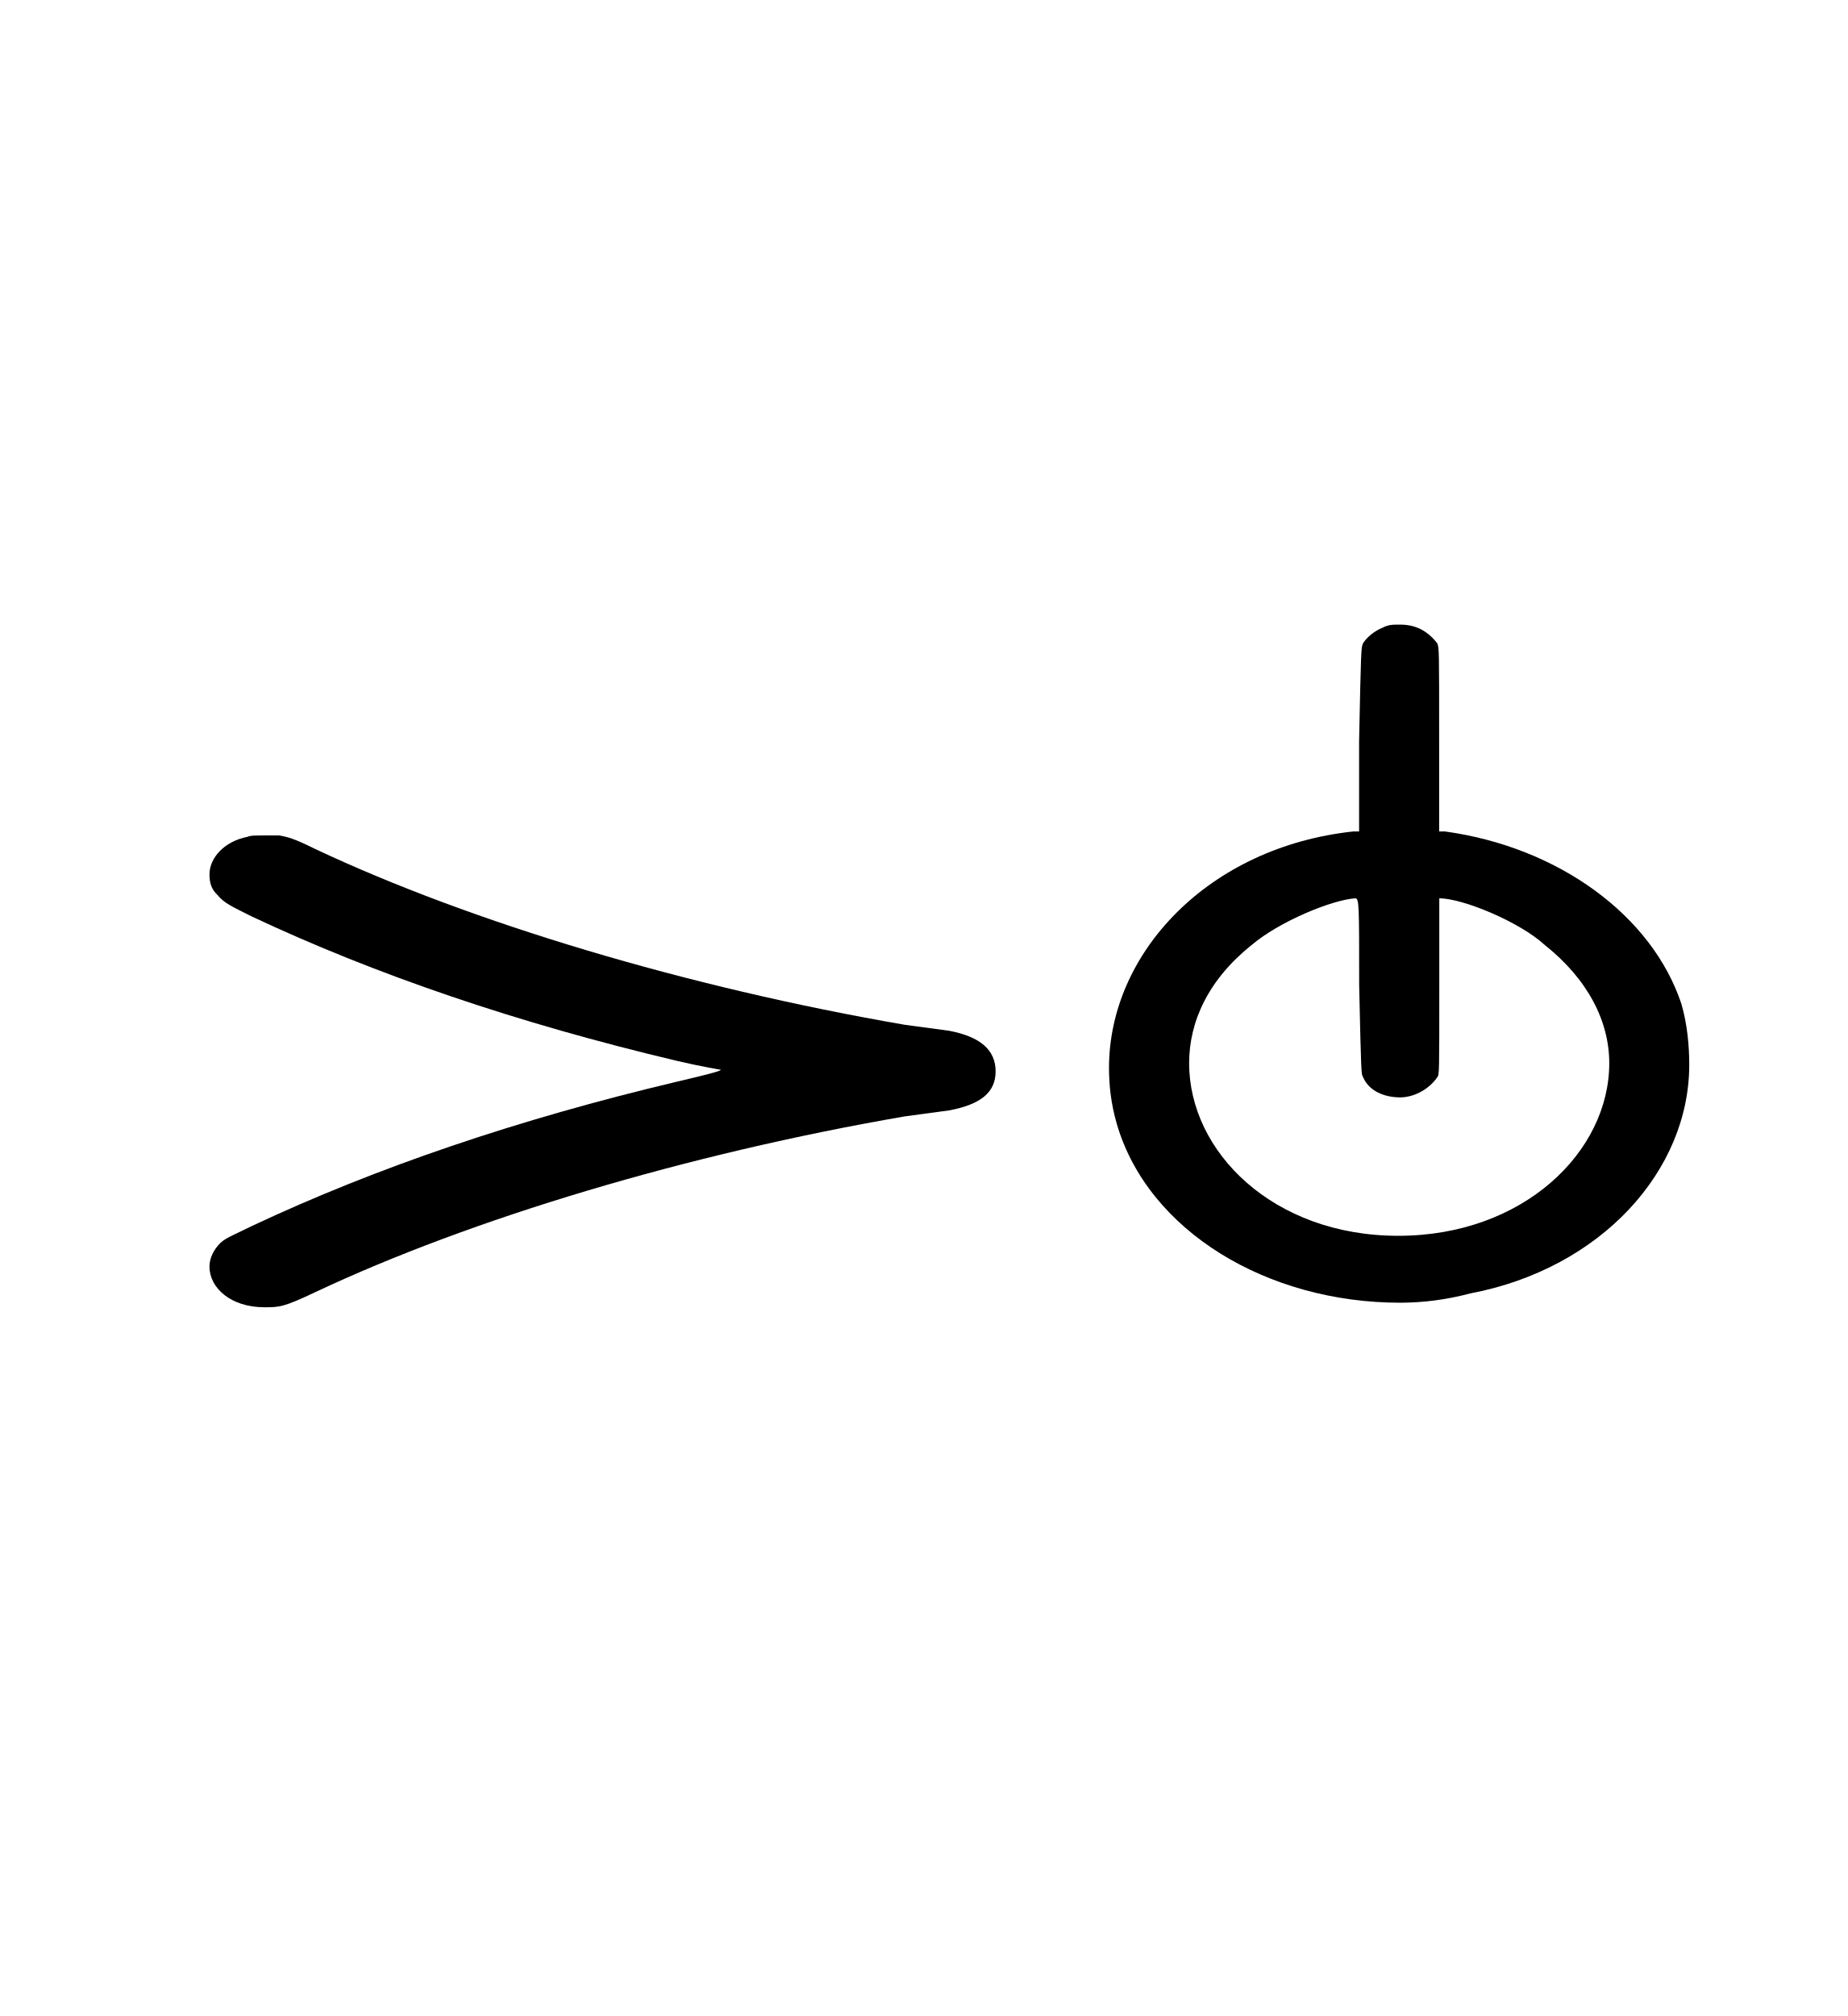
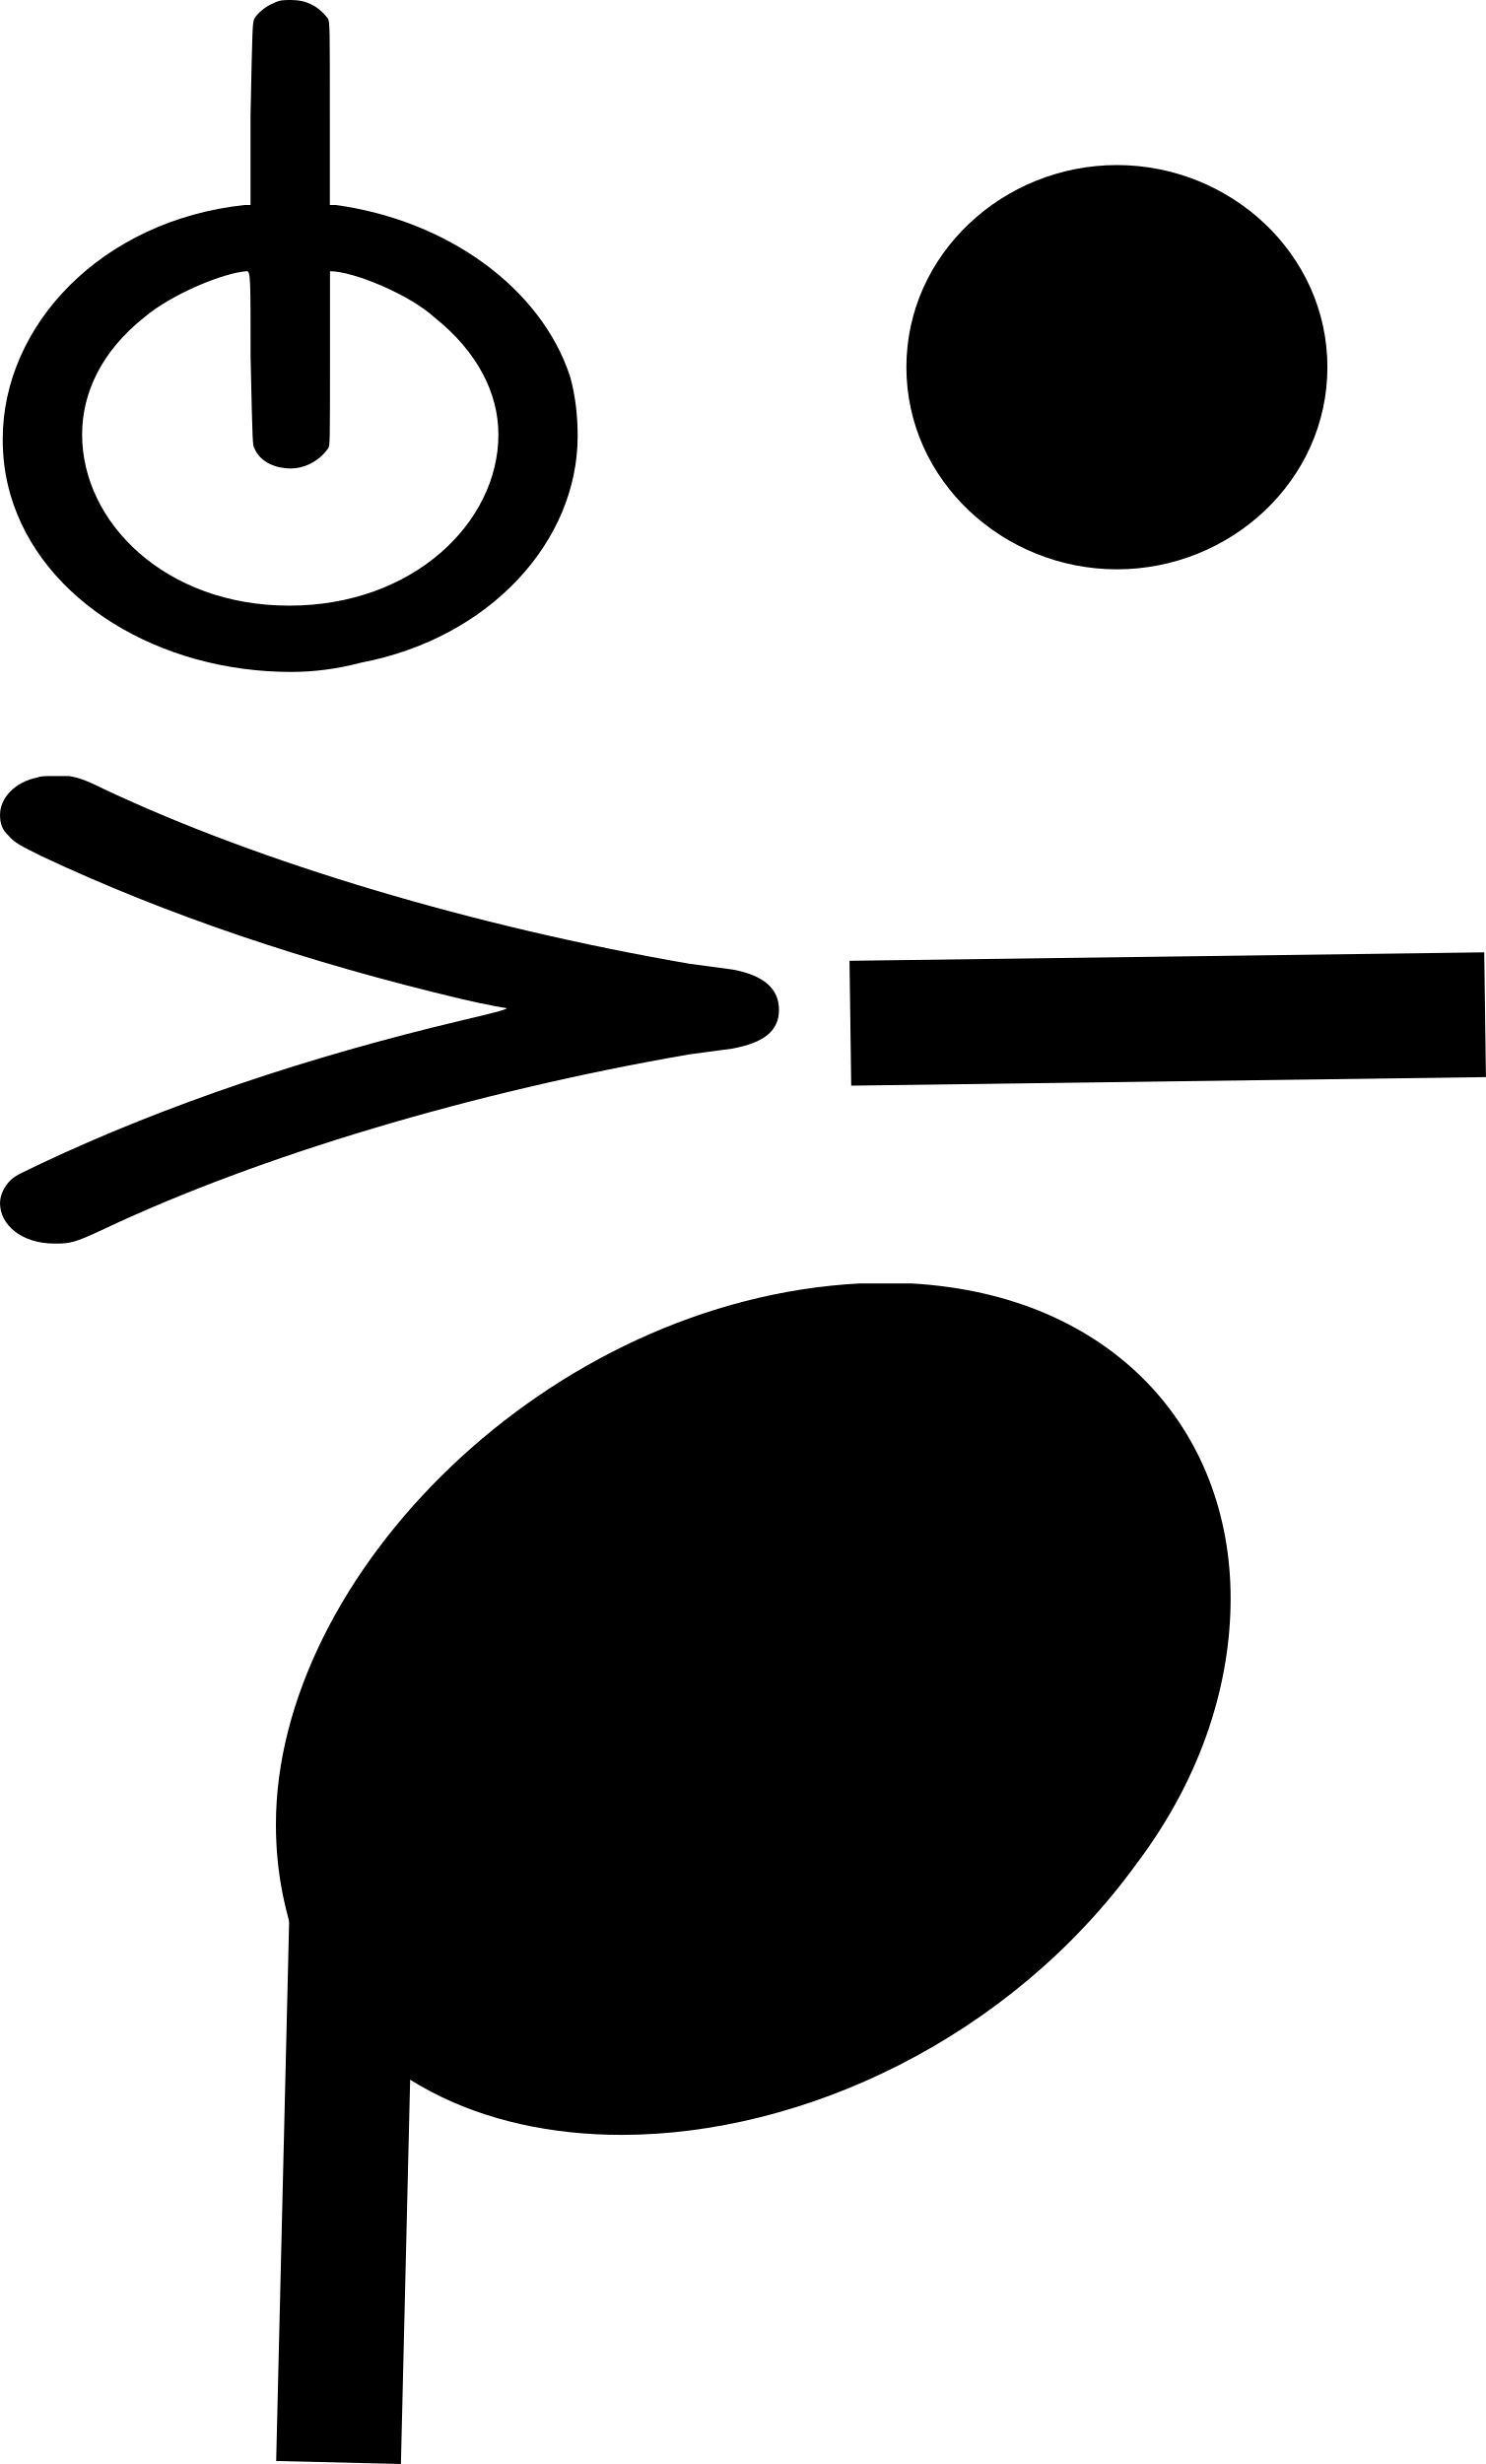
- <svg xmlns="http://www.w3.org/2000/svg" width="44" height="48" version="1.1" id="svg10">
+ <svg xmlns="http://www.w3.org/2000/svg" width="35.711" height="59.205" version="1.1" id="svg10">
  <defs id="defs14" />
-   <g transform="matrix(1.839304,0,0,1.30777,-355.4621,-85.65201)" id="g4">
+   <g transform="matrix(1.839304,0,0,1.30777,-360.4497,-86.89658)" id="g4">
    <path d="m 205.492,84.973 m -9.029,-4.241 c 0.027,-0.027 0.109,-0.027 0.219,-0.027 0.082,0 0.137,0 0.192,0 0.109,0.027 0.192,0.055 0.465,0.246 2.025,1.341 4.815,2.517 7.633,3.201 l 0.575,0.109 c 0.41,0.109 0.602,0.356 0.602,0.739 0,0.383 -0.192,0.602 -0.602,0.711 l -0.575,0.109 c -2.818,0.684 -5.609,1.86 -7.633,3.201 -0.41,0.274 -0.465,0.274 -0.657,0.274 -0.438,0 -0.711,-0.356 -0.711,-0.739 0,-0.109 0.027,-0.246 0.109,-0.383 0.082,-0.137 0.164,-0.164 0.438,-0.356 1.614,-1.067 3.447,-1.943 5.499,-2.627 0.328,-0.109 0.575,-0.192 0.575,-0.219 0,0 -0.246,-0.055 -0.575,-0.164 -2.052,-0.684 -3.885,-1.56 -5.499,-2.627 -0.274,-0.192 -0.356,-0.246 -0.438,-0.383 -0.082,-0.109 -0.109,-0.219 -0.109,-0.383 0,-0.301 0.192,-0.602 0.492,-0.684" id="path2" style="fill:#000000;stroke:none;stroke-width:0.3;stroke-dasharray:none" />
  </g>
-   <g transform="matrix(1.700592,0,0,1.353451,-673.0941,-70.49186)" id="g8">
+   <g transform="matrix(1.700592,0,0,1.353451,-699.4376,-85.36355)" id="g8">
    <path d="m 415.405,69.008 m -0.246,-5.882 c 0.082,-0.055 0.137,-0.055 0.246,-0.055 0.219,0 0.383,0.109 0.52,0.328 0.027,0.082 0.027,0.109 0.027,1.724 v 1.587 h 0.082 c 1.587,0.274 2.9,1.477 3.311,3.037 0.082,0.356 0.109,0.739 0.109,1.067 0,1.86 -1.231,3.584 -3.064,4.022 C 416.062,74.945 415.734,75 415.405,75 c -1.86,0 -3.529,-1.259 -3.967,-3.146 -0.082,-0.356 -0.109,-0.684 -0.109,-0.985 0,-2.025 1.395,-3.885 3.42,-4.159 h 0.082 v -1.587 c 0.027,-1.614 0.027,-1.642 0.055,-1.724 0.055,-0.109 0.164,-0.219 0.274,-0.274 m -0.328,6.293 c 0,-1.423 0,-1.532 -0.055,-1.532 0,0 0,0 0,0 -0.328,0.027 -1.067,0.41 -1.45,0.821 -0.602,0.602 -0.876,1.341 -0.876,2.079 0,1.56 1.176,3.037 2.928,3.037 1.751,0 2.955,-1.477 2.955,-3.037 0,-0.739 -0.301,-1.477 -0.903,-2.079 -0.356,-0.41 -1.149,-0.821 -1.477,-0.821 0,0 0,0.711 0,1.532 0,1.56 0,1.56 -0.027,1.614 -0.137,0.246 -0.356,0.356 -0.52,0.356 -0.219,0 -0.438,-0.109 -0.52,-0.356 -0.027,-0.055 -0.027,-0.055 -0.055,-1.614" id="path6" style="fill:#000000;stroke:none;stroke-width:0.3;stroke-dasharray:none" />
  </g>
+   <path style="color:#000000;font-style:normal;font-variant:normal;font-weight:normal;font-stretch:normal;font-size:medium;line-height:normal;font-family:sans-serif;font-variant-ligatures:normal;font-variant-position:normal;font-variant-caps:normal;font-variant-numeric:normal;font-variant-alternates:normal;font-feature-settings:normal;text-indent:0;text-align:start;text-decoration:none;text-decoration-line:none;text-decoration-style:solid;text-decoration-color:#000000;letter-spacing:normal;word-spacing:normal;text-transform:none;writing-mode:lr-tb;direction:ltr;text-orientation:mixed;dominant-baseline:auto;baseline-shift:baseline;text-anchor:start;white-space:normal;shape-padding:0;clip-rule:nonzero;display:inline;overflow:visible;visibility:visible;opacity:1;isolation:auto;mix-blend-mode:normal;color-interpolation:sRGB;color-interpolation-filters:linearRGB;solid-color:#000000;solid-opacity:1;vector-effect:none;fill:#000000;fill-opacity:1;fill-rule:nonzero;stroke:none;stroke-width:3;stroke-linecap:butt;stroke-linejoin:miter;stroke-miterlimit:4;stroke-dasharray:none;stroke-dashoffset:0;stroke-opacity:1;color-rendering:auto;image-rendering:auto;shape-rendering:auto;text-rendering:auto;enable-background:accumulate" d="m 35.67,22.883 -15.254,0.203 0.041,3 15.254,-0.205 z" id="path815" />
+   <g id="g830" transform="translate(-3.994992e-6)">
+     <g id="g836">
+       <path id="path819" d="m 26.843,3.966 c -2.725,0 -5.06,2.133 -5.06,4.857 0,2.724 2.334,4.857 5.06,4.857 2.725,0 5.058,-2.133 5.058,-4.857 0,-2.724 -2.333,-4.857 -5.058,-4.857 z m 0,2.716 c 1.384,0 2.381,1.001 2.381,2.141 0,1.14 -0.996,2.141 -2.381,2.141 -1.384,0 -2.383,-1.001 -2.383,-2.141 0,-1.14 0.998,-2.141 2.383,-2.141 z" style="color:#000000;font-style:normal;font-variant:normal;font-weight:normal;font-stretch:normal;font-size:medium;line-height:normal;font-family:sans-serif;font-variant-ligatures:normal;font-variant-position:normal;font-variant-caps:normal;font-variant-numeric:normal;font-variant-alternates:normal;font-feature-settings:normal;text-indent:0;text-align:start;text-decoration:none;text-decoration-line:none;text-decoration-style:solid;text-decoration-color:#000000;letter-spacing:normal;word-spacing:normal;text-transform:none;writing-mode:lr-tb;direction:ltr;text-orientation:mixed;dominant-baseline:auto;baseline-shift:baseline;text-anchor:start;white-space:normal;shape-padding:0;clip-rule:nonzero;display:inline;overflow:visible;visibility:visible;opacity:1;isolation:auto;mix-blend-mode:normal;color-interpolation:sRGB;color-interpolation-filters:linearRGB;solid-color:#000000;solid-opacity:1;vector-effect:none;fill-opacity:1;fill-rule:nonzero;stroke:none;stroke-width:2.696;stroke-linecap:butt;stroke-linejoin:miter;stroke-miterlimit:4;stroke-dasharray:none;stroke-dashoffset:0;stroke-opacity:1;color-rendering:auto;image-rendering:auto;shape-rendering:auto;text-rendering:auto;enable-background:accumulate" />
+       <g id="g826">
+         <path id="path823" d="M 25.559,12.227 C 23.769,11.424 22.773,8.54 23.81,7.162 c 1.713,-2.277 4.814,-2.378 6.49,-0.211 1.521,1.967 -0.029,5.155 -2.647,5.447 -0.754,0.084 -1.696,0.007 -2.094,-0.172 z" style="fill:#000000;fill-opacity:1;stroke:none;stroke-width:0.351" />
+       </g>
+     </g>
+     <path d="M 6.63,41.04 M 20.675,30.839 c 0.214,0 0.536,0 0.59,0 0,0 0.054,0 0.054,0 0,0 0.322,0 0.59,0 4.825,0.274 7.666,3.51 7.666,7.569 0,1.975 -0.643,4.223 -2.252,6.362 -3.056,4.223 -8.041,6.527 -12.383,6.527 -3.377,0 -6.272,-1.371 -7.666,-4.169 -0.429,-1.097 -0.643,-2.139 -0.643,-3.291 0,-5.979 6.54,-12.615 14.045,-12.999" id="path6-8" style="fill:#000000;stroke:none;stroke-width:0.579;stroke-dasharray:none" />
+     <path style="color:#000000;font-style:normal;font-variant:normal;font-weight:normal;font-stretch:normal;font-size:medium;line-height:normal;font-family:sans-serif;font-variant-ligatures:normal;font-variant-position:normal;font-variant-caps:normal;font-variant-numeric:normal;font-variant-alternates:normal;font-feature-settings:normal;text-indent:0;text-align:start;text-decoration:none;text-decoration-line:none;text-decoration-style:solid;text-decoration-color:#000000;letter-spacing:normal;word-spacing:normal;text-transform:none;writing-mode:lr-tb;direction:ltr;text-orientation:mixed;dominant-baseline:auto;baseline-shift:baseline;text-anchor:start;white-space:normal;shape-padding:0;clip-rule:nonzero;display:inline;overflow:visible;visibility:visible;opacity:1;isolation:auto;mix-blend-mode:normal;color-interpolation:sRGB;color-interpolation-filters:linearRGB;solid-color:#000000;solid-opacity:1;vector-effect:none;fill:#000000;fill-opacity:1;fill-rule:nonzero;stroke:none;stroke-width:3;stroke-linecap:butt;stroke-linejoin:miter;stroke-miterlimit:4;stroke-dasharray:none;stroke-dashoffset:0;stroke-opacity:1;color-rendering:auto;image-rendering:auto;shape-rendering:auto;text-rendering:auto;enable-background:accumulate" d="m 7.043,42.252 -0.406,16.881 2.998,0.072 0.406,-16.881 z" id="path853" />
+   </g>
</svg>
